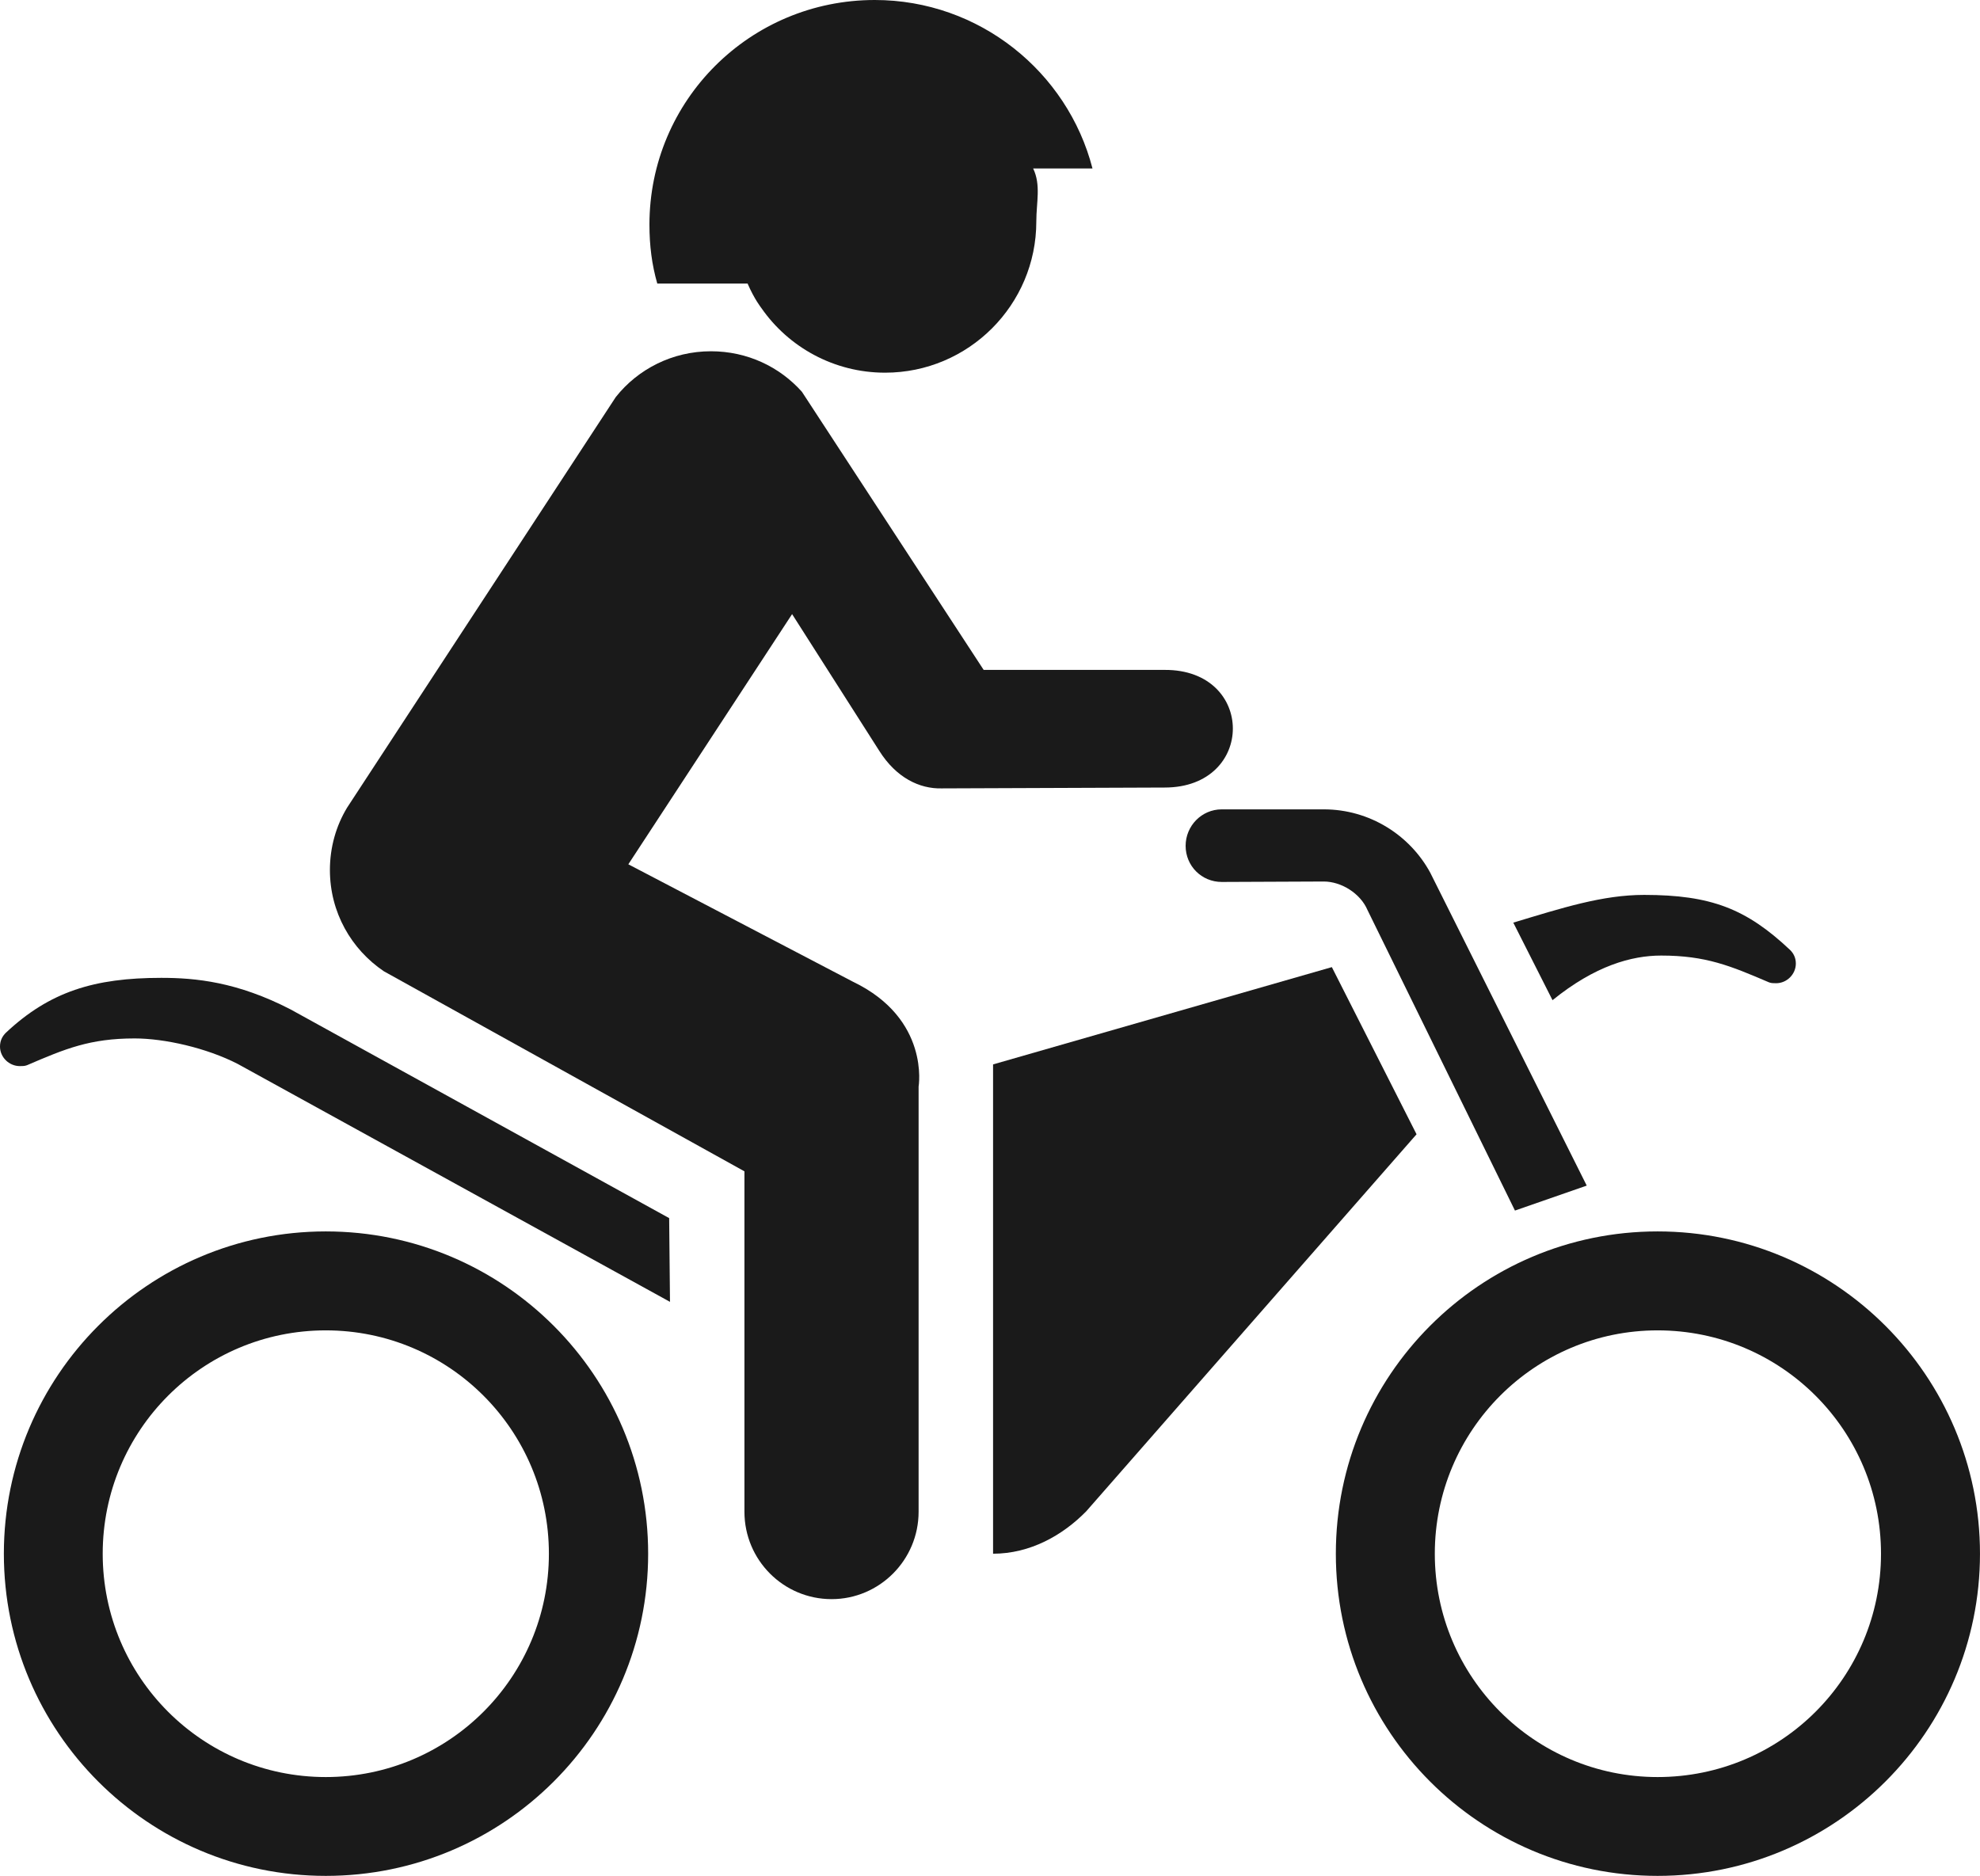
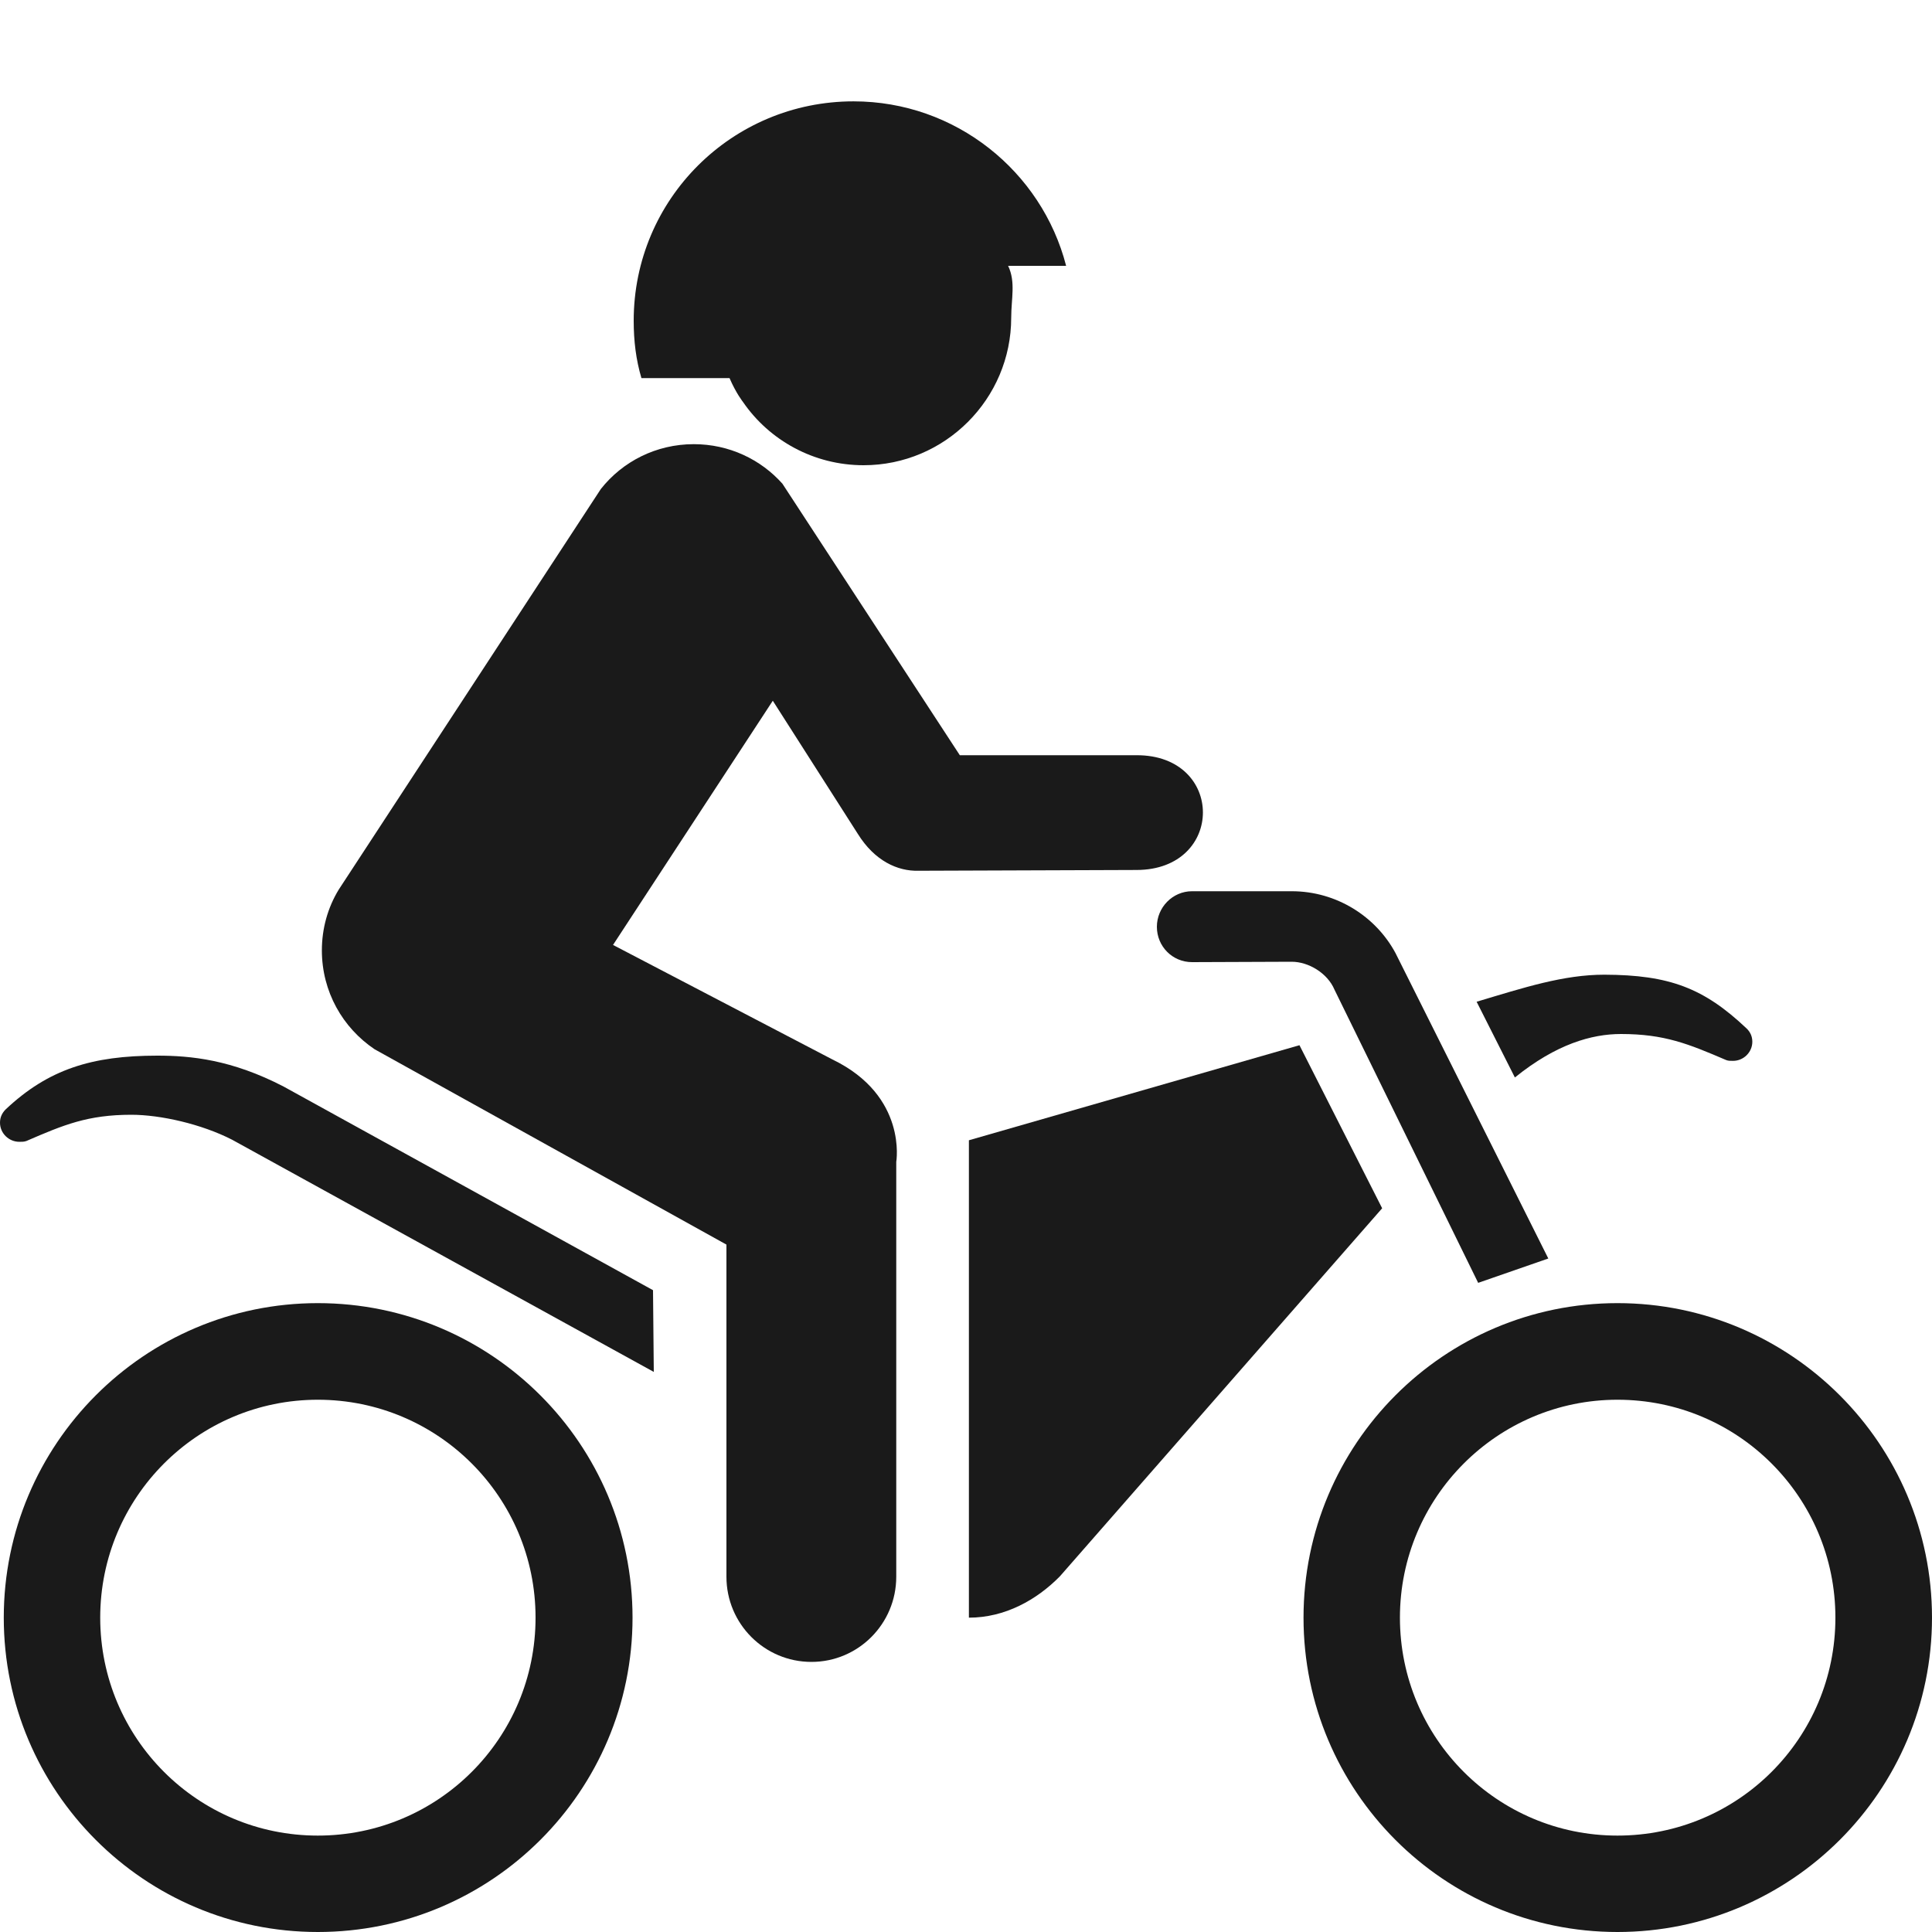
- <svg xmlns="http://www.w3.org/2000/svg" version="1.0" id="Layer_1" x="0px" y="0px" width="100px" height="94.754px" viewBox="0 0 100 94.754" enable-background="new 0 0 100 94.754" xml:space="preserve">
-   <path fill="#1A1A1A" d="M55.176,8.508C53.915,3.624,49.456,0,44.181,0C37.886,0,32.8,5.063,32.8,11.346  c0,1.059,0.123,2.025,0.396,2.977h4.561c0.338,0.786,0.698,1.239,0.698,1.239c1.37,1.974,3.667,3.263,6.246,3.263  c4.213,0,7.638-3.422,7.638-7.635c0-0.966,0.243-1.844-0.16-2.681H55.176L55.176,8.508z" />
-   <path fill="#1A1A1A" d="M54.858,76.341c-1.196,1.219-2.838,2.14-4.703,2.14V53.765l17.11-4.914l4.278,8.443L54.858,76.341z" />
-   <path fill="#1A1A1A" d="M40.501,19.79c-1.124-1.261-2.759-2.047-4.595-2.047c-1.945,0-3.689,0.901-4.806,2.313L17.529,40.797  c-0.556,0.921-0.867,2.003-0.867,3.147c0,2.14,1.081,4.006,2.724,5.116l18.212,10.106v17.195c0,2.437,1.967,4.414,4.402,4.414  c2.419,0,4.394-1.978,4.394-4.414V54.886c0,0,0.584-3.42-3.307-5.293l-11.353-5.936l8.271-12.637l4.395,6.894  c0.872,1.391,2.059,1.932,3.141,1.909l11.281-0.043c4.591,0,4.591-5.964,0-5.942H49.68L40.501,19.79z" />
-   <path fill="#1A1A1A" d="M90.404,47.98c0.18,0.174,0.295,0.403,0.295,0.69c0,0.541-0.454,0.994-0.994,0.994  c-0.151,0-0.243,0-0.359-0.043c-1.953-0.836-3.192-1.354-5.448-1.354c-1.503,0-3.349,0.519-5.488,2.254l-1.981-3.917  c2.471-0.745,4.503-1.401,6.613-1.401C86.419,45.206,88.199,45.904,90.404,47.98z" />
-   <path fill="#1A1A1A" d="M14.683,50.991l19.113,10.538l0.042,4.23L12.01,53.743c-1.579-0.814-3.705-1.29-5.21-1.29  c-2.254,0-3.501,0.52-5.439,1.354c-0.121,0.044-0.222,0.044-0.359,0.044C0.46,53.851,0,53.405,0,52.864  c0-0.294,0.115-0.519,0.295-0.697c2.211-2.076,4.466-2.774,7.846-2.774C9.869,49.392,11.979,49.593,14.683,50.991z" />
-   <path fill="#1A1A1A" d="M16.454,89.762c6.225,0,11.268-5.043,11.268-11.279c0-6.238-5.042-11.284-11.268-11.284  c-6.223,0-11.267,5.046-11.267,11.284C5.187,84.719,10.23,89.762,16.454,89.762z M0.195,78.481c0-8.983,7.282-16.28,16.259-16.28  c8.998,0,16.281,7.297,16.281,16.28c0,8.984-7.284,16.273-16.281,16.273C7.477,94.756,0.195,87.465,0.195,78.481z" />
-   <path fill="#1A1A1A" d="M83.717,89.762C89.957,89.762,95,84.719,95,78.483c0-6.238-5.044-11.284-11.283-11.284  c-6.207,0-11.252,5.046-11.252,11.284C72.465,84.719,77.51,89.762,83.717,89.762z M67.467,78.481c0-8.983,7.269-16.28,16.25-16.28  c8.984,0,16.282,7.297,16.282,16.28c0,8.984-7.298,16.273-16.282,16.273C74.736,94.754,67.467,87.465,67.467,78.481z" />
-   <path fill="#1A1A1A" d="M80.138,59.887l-7.904-15.807c-1.028-1.895-3.06-3.198-5.374-3.198h-5.156c-1.017,0-1.824,0.836-1.824,1.843  c0,1.016,0.808,1.824,1.824,1.824l5.156-0.022c0.873,0,1.845,0.592,2.206,1.442l7.447,15.179L80.138,59.887z" />
+ <svg xmlns="http://www.w3.org/2000/svg" version="1.0" width="100" height="100" viewBox="0 0 100 100" id="Layer_1" xml:space="preserve">
+   <defs id="defs3797" />
+   <path d="M 55.18,13.75 C 53.92,8.87 49.46,5.246 44.18,5.246 37.89,5.246 32.8,10.31 32.8,16.6 32.8,17.66 32.92,18.62 33.2,19.57 H 37.76 C 38.1,20.36 38.46,20.81 38.46,20.81 39.82,22.79 42.12,24.08 44.7,24.08 48.91,24.08 52.34,20.65 52.34,16.44 52.34,15.47 52.58,14.59 52.18,13.76 H 55.18 L 55.18,13.75 z" id="path3779" style="fill:#1a1a1a" />
+   <path d="M 54.86,81.59 C 53.66,82.81 52.02,83.73 50.15,83.73 V 59.02 L 67.26,54.1 71.54,62.54 54.86,81.59 z" id="path3781" style="fill:#1a1a1a" />
+   <path d="M 40.5,25.04 C 39.38,23.78 37.74,22.99 35.91,22.99 33.96,22.99 32.22,23.89 31.1,25.31 L 17.53,46.05 C 16.97,46.97 16.66,48.05 16.66,49.19 16.66,51.33 17.74,53.2 19.39,54.31 L 37.6,64.42 V 81.61 C 37.6,84.05 39.57,86.02 42,86.02 44.42,86.02 46.39,84.05 46.39,81.61 V 60.14 C 46.39,60.14 46.98,56.72 43.09,54.84 L 31.73,48.91 40,36.27 44.4,43.16 C 45.27,44.56 46.46,45.1 47.54,45.07 L 58.82,45.03 C 63.41,45.03 63.41,39.07 58.82,39.09 H 49.68 L 40.5,25.04 z" id="path3783" style="fill:#1a1a1a" />
+   <path d="M 90.4,53.23 C 90.58,53.4 90.7,53.63 90.7,53.92 90.7,54.46 90.25,54.91 89.7,54.91 89.55,54.91 89.46,54.91 89.35,54.87 87.39,54.03 86.15,53.52 83.9,53.52 82.39,53.52 80.55,54.04 78.41,55.77 L 76.43,51.85 C 78.9,51.11 80.93,50.45 83.04,50.45 86.42,50.46 88.2,51.15 90.4,53.23 z" id="path3785" style="fill:#1a1a1a" />
+   <path d="M 14.68,56.24 33.8,66.78 33.84,71.01 12.01,58.99 C 10.43,58.18 8.305,57.7 6.8,57.7 4.546,57.7 3.299,58.22 1.361,59.06 1.24,59.1 1.139,59.1 1.002,59.1 0.46,59.1 0,58.66 0,58.11 0,57.82 0.115,57.6 0.295,57.42 2.506,55.34 4.761,54.64 8.141,54.64 9.869,54.64 11.98,54.84 14.68,56.24 z" id="path3787" style="fill:#1a1a1a" />
+   <path d="M 16.45,95.01 C 22.68,95.01 27.72,89.97 27.72,83.73 27.72,77.5 22.68,72.45 16.45,72.45 10.23,72.45 5.187,77.5 5.187,83.73 5.187,89.97 10.23,95.01 16.45,95.01 z M 0.195,83.73 C 0.195,74.75 7.477,67.45 16.45,67.45 25.45,67.45 32.74,74.75 32.74,83.73 32.74,92.71 25.45,100 16.45,100 7.477,100 0.195,92.71 0.195,83.73 z" id="path3789" style="fill:#1a1a1a" />
+   <path d="M 83.72,95.01 C 89.96,95.01 95,89.97 95,83.73 95,77.5 89.96,72.45 83.72,72.45 77.51,72.45 72.46,77.5 72.46,83.73 72.46,89.97 77.51,95.01 83.72,95.01 z M 67.47,83.73 C 67.47,74.75 74.74,67.45 83.72,67.45 92.7,67.45 100,74.75 100,83.73 100,92.71 92.7,100 83.72,100 74.74,100 67.47,92.71 67.47,83.73 z" id="path3791" style="fill:#1a1a1a" />
+   <path d="M 80.14,65.14 72.23,49.33 C 71.21,47.43 69.17,46.13 66.86,46.13 H 61.7 C 60.69,46.13 59.88,46.97 59.88,47.97 59.88,48.99 60.69,49.8 61.7,49.8 L 66.86,49.78 C 67.73,49.78 68.71,50.37 69.07,51.22 L 76.51,66.4 80.14,65.14 z" id="path3793" style="fill:#1a1a1a" />
</svg>
